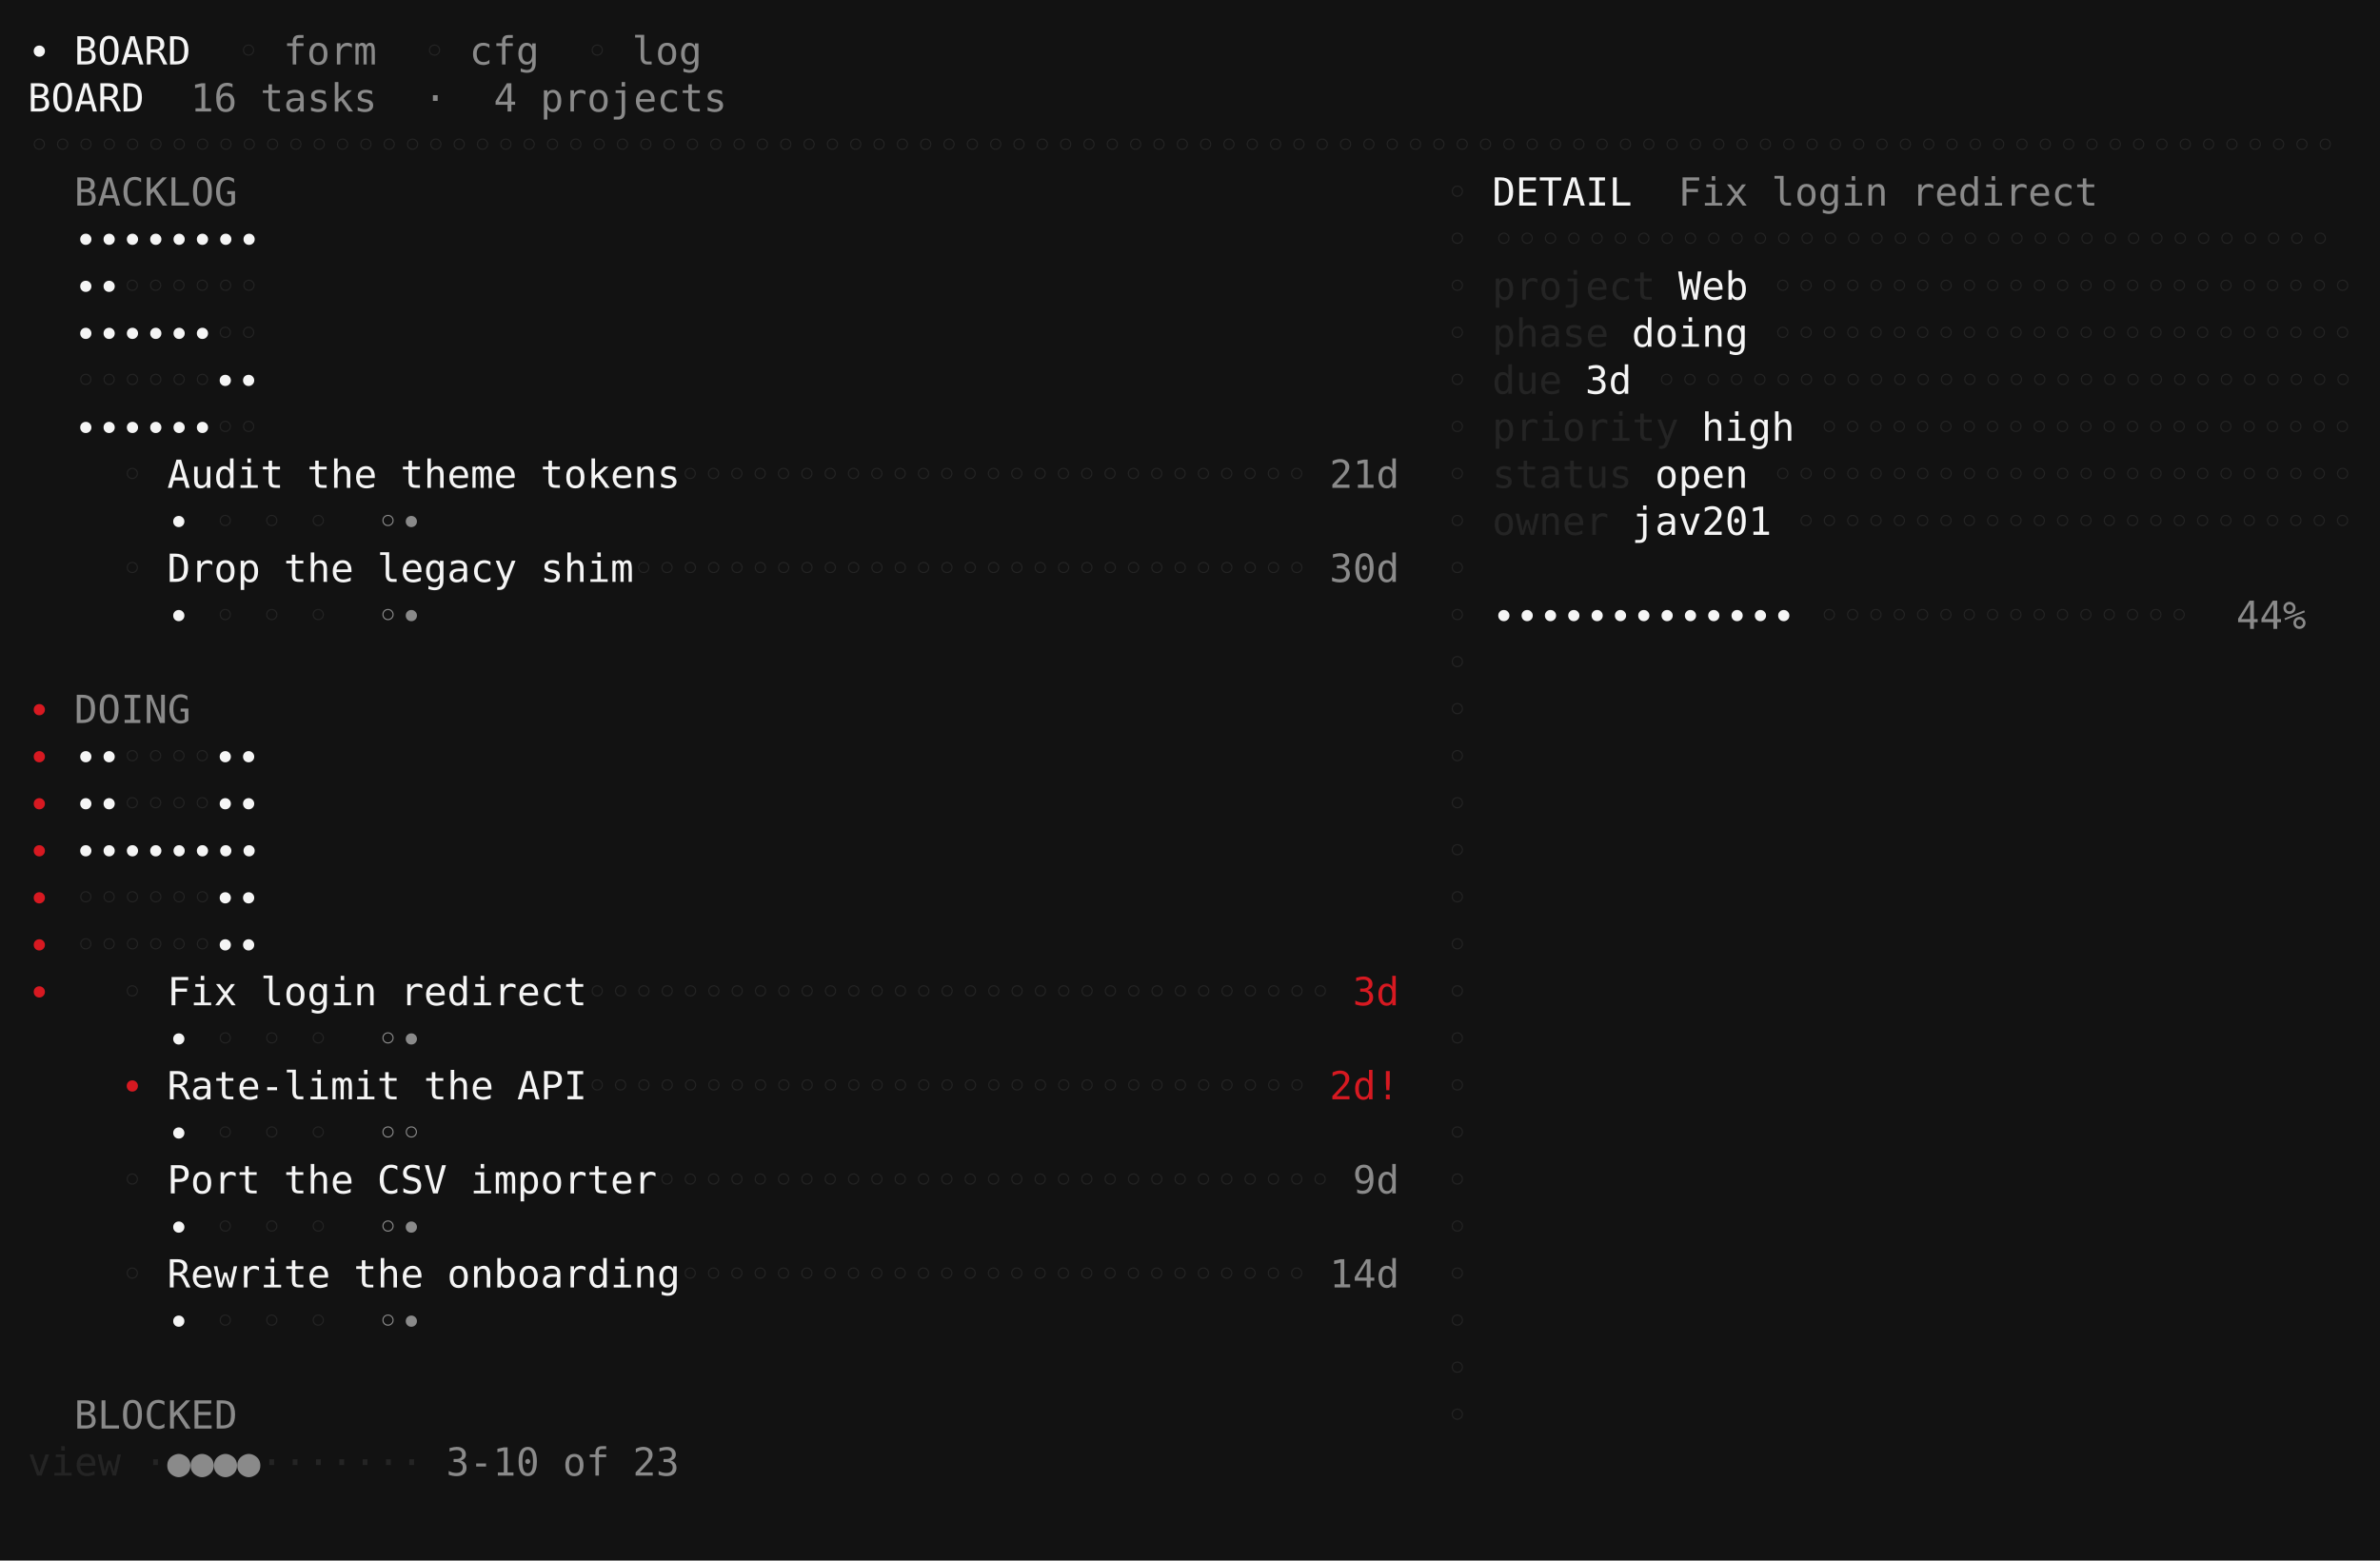
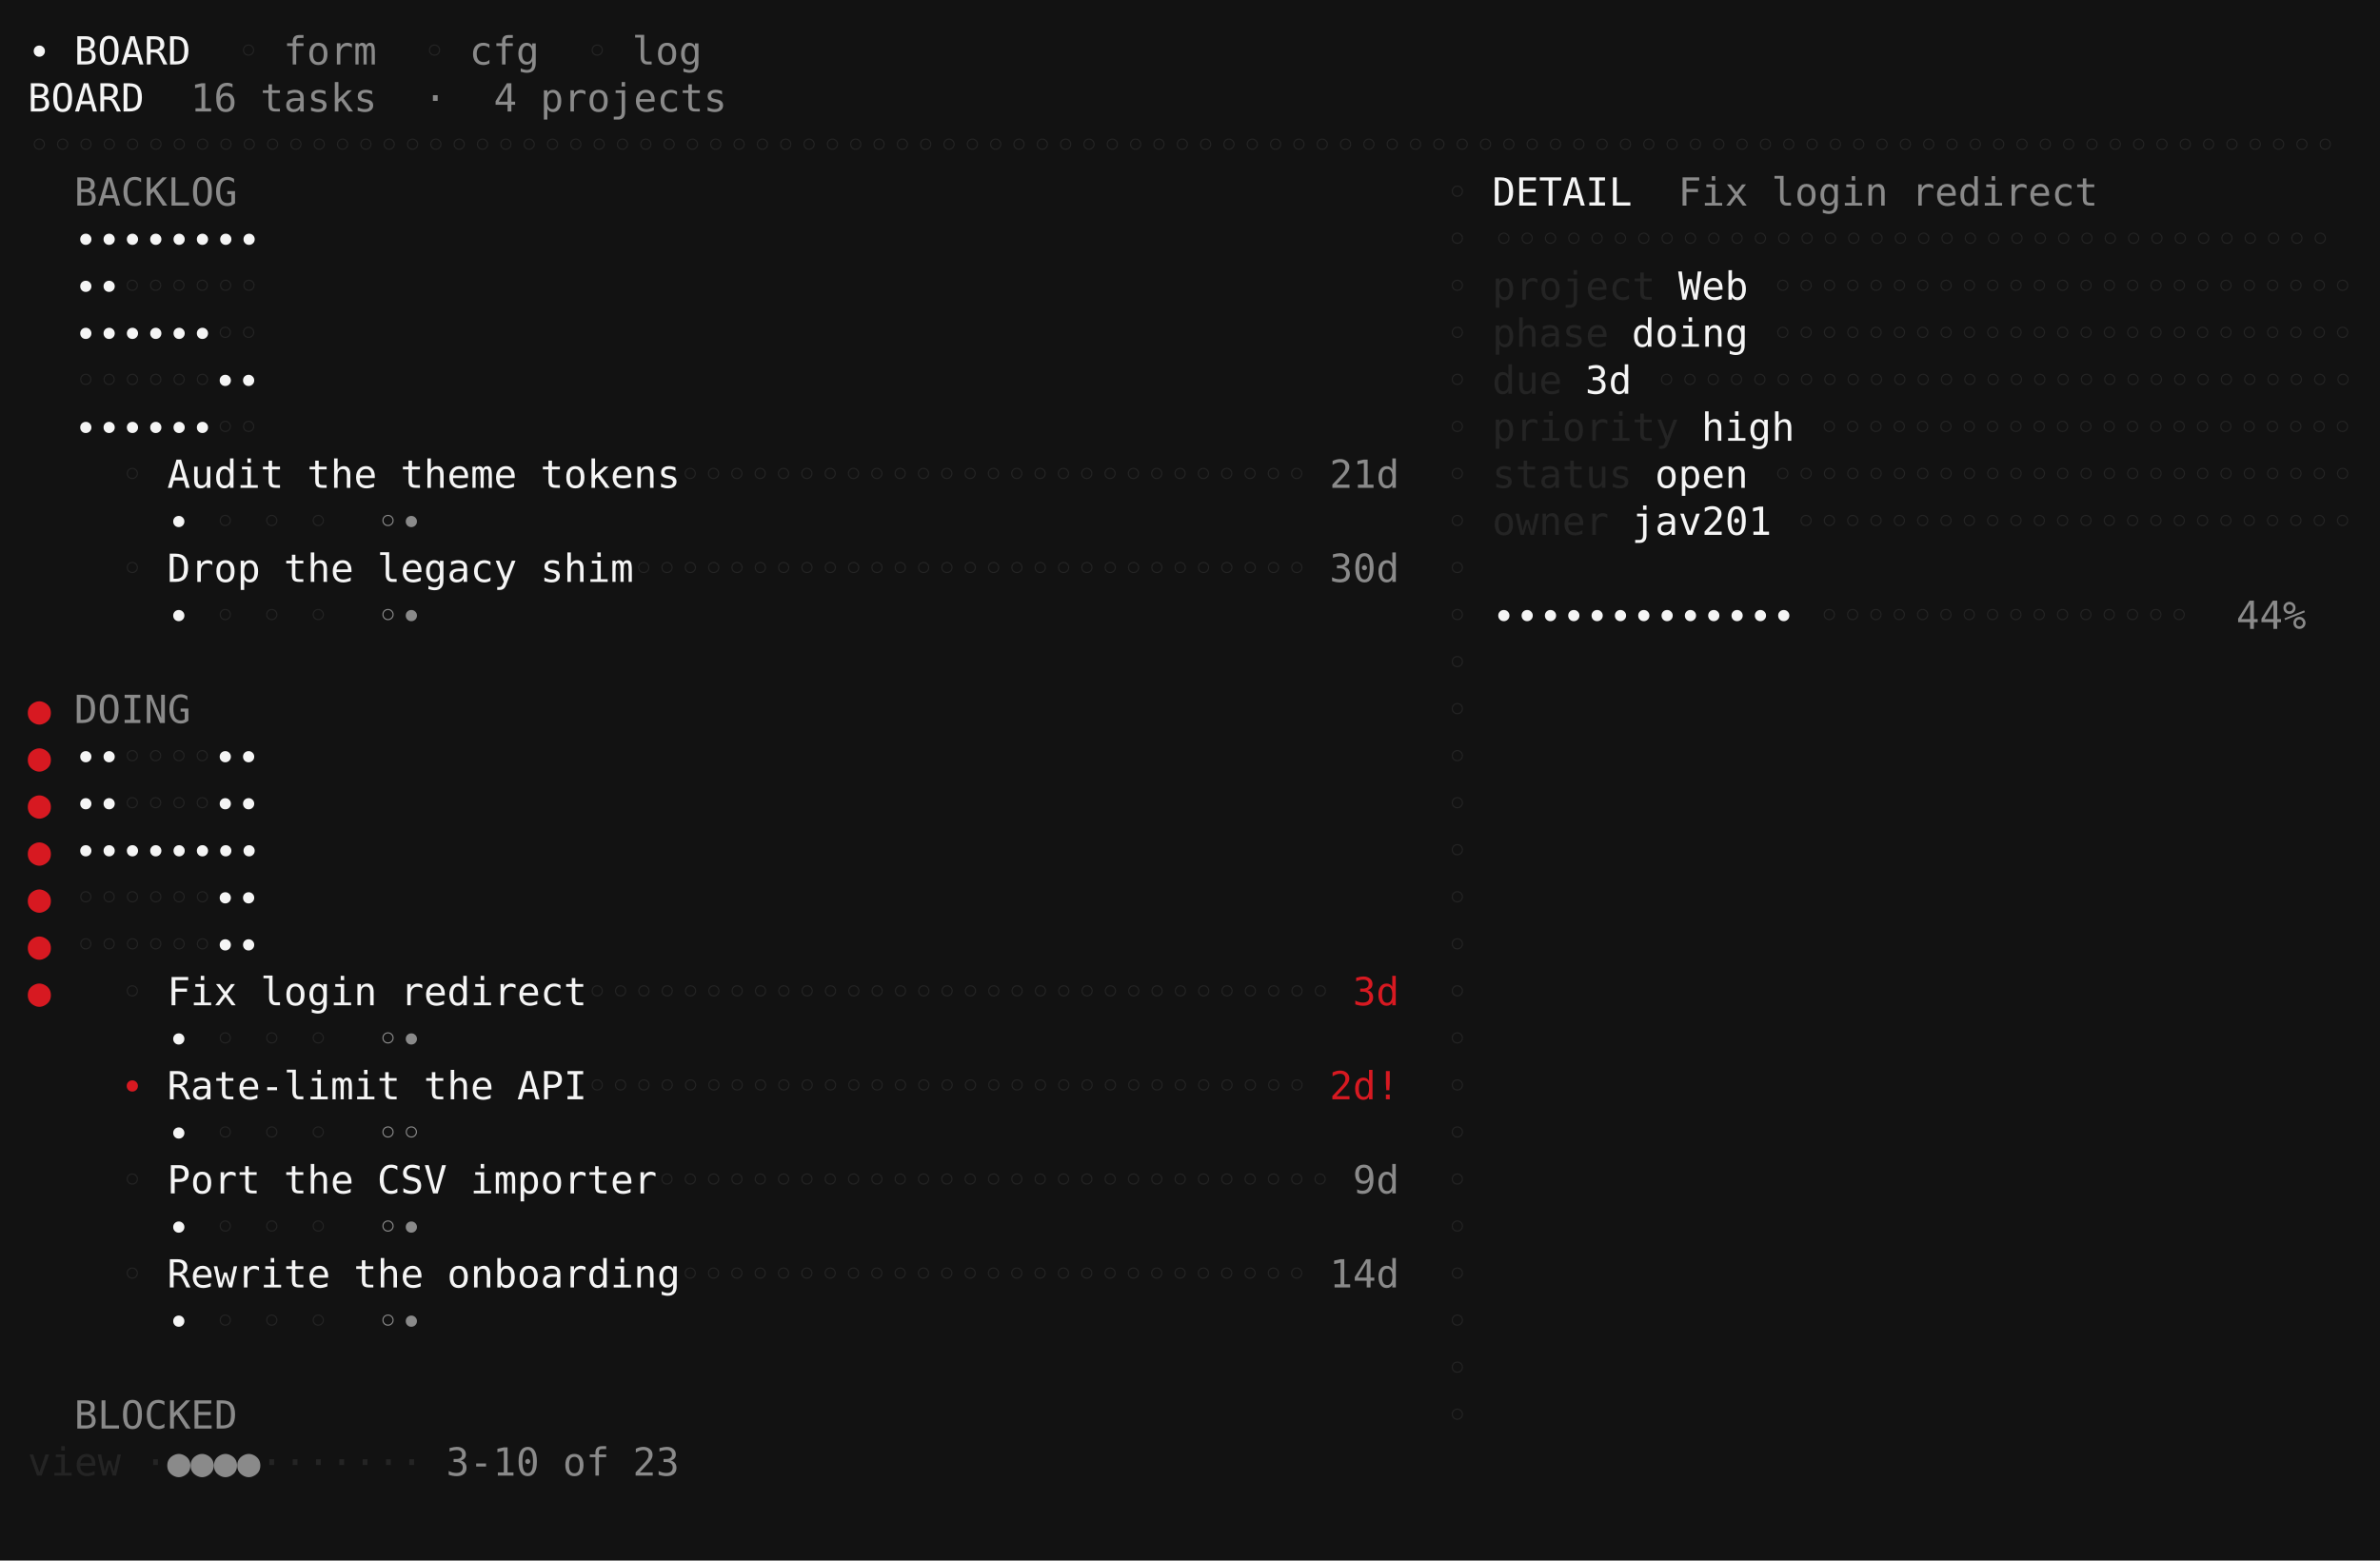
<svg xmlns="http://www.w3.org/2000/svg" viewBox="0 0 860.0 564.0" role="img" aria-label="taskboard · naught · S1 list + detail">
  <rect width="860.0" height="564.0" fill="#121212" />
  <g font-family="ui-monospace,SFMono-Regular,'DejaVu Sans Mono','Cascadia Mono',Menlo,Consolas,'Liberation Mono',monospace" font-size="14.0" xml:space="preserve" style="white-space:pre;font-variant-ligatures:none">
    <text x="10.0" y="23.3" fill="#f5f5f5">∙</text>
    <text x="26.8" y="23.3" fill="#f5f5f5">BOARD</text>
    <text x="85.6" y="23.3" fill="#242424">◦</text>
    <text x="102.4" y="23.3" fill="#8a8a8a">form</text>
    <text x="152.8" y="23.3" fill="#242424">◦</text>
    <text x="169.6" y="23.3" fill="#8a8a8a">cfg</text>
    <text x="211.6" y="23.3" fill="#242424">◦</text>
    <text x="228.4" y="23.3" fill="#8a8a8a">log</text>
    <text x="10.0" y="40.3" fill="#f5f5f5">BOARD</text>
    <text x="68.8" y="40.3" fill="#8a8a8a">16 tasks  ·  4 projects</text>
    <text x="10.0" y="57.3" fill="#242424">◦◦◦◦◦◦◦◦◦◦◦◦◦◦◦◦◦◦◦◦◦◦◦◦◦◦◦◦◦◦◦◦◦◦◦◦◦◦◦◦◦◦◦◦◦◦◦◦◦◦◦◦◦◦◦◦◦◦◦◦◦◦◦◦◦◦◦◦◦◦◦◦◦◦◦◦◦◦◦◦◦◦◦◦◦◦◦◦◦◦◦◦◦◦◦◦◦◦◦</text>
    <text x="26.8" y="74.3" fill="#8a8a8a">BACKLOG</text>
    <text x="522.4" y="74.3" fill="#242424">◦</text>
    <text x="539.2" y="74.3" fill="#f5f5f5">DETAIL</text>
    <text x="606.4" y="74.3" fill="#8a8a8a">Fix login redirect</text>
    <text x="26.8" y="91.3" fill="#f5f5f5">∙∙∙∙∙∙∙∙</text>
    <text x="522.4" y="91.3" fill="#242424">◦</text>
    <text x="539.2" y="91.3" fill="#242424">◦◦◦◦◦◦◦◦◦◦◦◦◦◦◦◦◦◦◦◦◦◦◦◦◦◦◦◦◦◦◦◦◦◦◦◦</text>
    <text x="26.8" y="108.3" fill="#f5f5f5">∙∙</text>
    <text x="43.6" y="108.3" fill="#242424">◦◦◦◦◦◦</text>
    <text x="522.4" y="108.3" fill="#242424">◦</text>
    <text x="539.2" y="108.3" fill="#242424">project</text>
    <text x="606.4" y="108.3" fill="#f5f5f5">Web</text>
    <text x="640.0" y="108.3" fill="#242424">◦◦◦◦◦◦◦◦◦◦◦◦◦◦◦◦◦◦◦◦◦◦◦◦◦</text>
    <text x="26.8" y="125.3" fill="#f5f5f5">∙∙∙∙∙∙</text>
    <text x="77.2" y="125.3" fill="#242424">◦◦</text>
    <text x="522.4" y="125.3" fill="#242424">◦</text>
    <text x="539.2" y="125.3" fill="#242424">phase</text>
    <text x="589.6" y="125.3" fill="#f5f5f5">doing</text>
    <text x="640.0" y="125.3" fill="#242424">◦◦◦◦◦◦◦◦◦◦◦◦◦◦◦◦◦◦◦◦◦◦◦◦◦</text>
    <text x="26.8" y="142.3" fill="#242424">◦◦◦◦◦◦</text>
    <text x="77.2" y="142.3" fill="#f5f5f5">∙∙</text>
    <text x="522.4" y="142.3" fill="#242424">◦</text>
    <text x="539.2" y="142.3" fill="#242424">due</text>
    <text x="572.8" y="142.3" fill="#f5f5f5">3d</text>
    <text x="598.0" y="142.3" fill="#242424">◦◦◦◦◦◦◦◦◦◦◦◦◦◦◦◦◦◦◦◦◦◦◦◦◦◦◦◦◦◦</text>
    <text x="26.8" y="159.3" fill="#f5f5f5">∙∙∙∙∙∙</text>
    <text x="77.2" y="159.3" fill="#242424">◦◦</text>
    <text x="522.4" y="159.3" fill="#242424">◦</text>
    <text x="539.2" y="159.3" fill="#242424">priority</text>
    <text x="614.8" y="159.3" fill="#f5f5f5">high</text>
    <text x="656.8" y="159.3" fill="#242424">◦◦◦◦◦◦◦◦◦◦◦◦◦◦◦◦◦◦◦◦◦◦◦</text>
    <text x="43.6" y="176.3" fill="#242424">◦</text>
    <text x="60.4" y="176.3" fill="#f5f5f5">Audit the theme tokens</text>
    <text x="245.2" y="176.3" fill="#242424">◦◦◦◦◦◦◦◦◦◦◦◦◦◦◦◦◦◦◦◦◦◦◦◦◦◦◦</text>
    <text x="480.4" y="176.3" fill="#8a8a8a">21d</text>
    <text x="522.4" y="176.3" fill="#242424">◦</text>
    <text x="539.2" y="176.3" fill="#242424">status</text>
    <text x="598.0" y="176.3" fill="#f5f5f5">open</text>
    <text x="640.0" y="176.3" fill="#242424">◦◦◦◦◦◦◦◦◦◦◦◦◦◦◦◦◦◦◦◦◦◦◦◦◦</text>
    <text x="60.4" y="193.3" fill="#f5f5f5">∙</text>
    <text x="77.2" y="193.3" fill="#242424">◦</text>
    <text x="94.0" y="193.3" fill="#242424">◦</text>
    <text x="110.8" y="193.3" fill="#242424">◦</text>
    <text x="136.0" y="193.3" fill="#8a8a8a">◦∙</text>
    <text x="522.4" y="193.3" fill="#242424">◦</text>
    <text x="539.2" y="193.3" fill="#242424">owner</text>
    <text x="589.6" y="193.3" fill="#f5f5f5">jav201</text>
    <text x="648.4" y="193.3" fill="#242424">◦◦◦◦◦◦◦◦◦◦◦◦◦◦◦◦◦◦◦◦◦◦◦◦</text>
    <text x="43.6" y="210.3" fill="#242424">◦</text>
    <text x="60.4" y="210.3" fill="#f5f5f5">Drop the legacy shim</text>
    <text x="228.4" y="210.3" fill="#242424">◦◦◦◦◦◦◦◦◦◦◦◦◦◦◦◦◦◦◦◦◦◦◦◦◦◦◦◦◦</text>
    <text x="480.4" y="210.3" fill="#8a8a8a">30d</text>
    <text x="522.4" y="210.3" fill="#242424">◦</text>
    <text x="60.4" y="227.3" fill="#f5f5f5">∙</text>
    <text x="77.2" y="227.3" fill="#242424">◦</text>
    <text x="94.0" y="227.3" fill="#242424">◦</text>
    <text x="110.8" y="227.3" fill="#242424">◦</text>
    <text x="136.0" y="227.3" fill="#8a8a8a">◦∙</text>
    <text x="522.4" y="227.3" fill="#242424">◦</text>
    <text x="539.2" y="227.3" fill="#f5f5f5">∙∙∙∙∙∙∙∙∙∙∙∙∙</text>
    <text x="656.8" y="227.3" fill="#242424">◦◦◦◦◦◦◦◦◦◦◦◦◦◦◦◦</text>
    <text x="799.6" y="227.3" fill="#8a8a8a"> 44%</text>
    <text x="522.4" y="244.3" fill="#242424">◦</text>
-     <text x="10.0" y="261.3" fill="#d71921">∙</text>
+     <text x="10.0" y="261.3" fill="#d71921">●</text>
    <text x="26.8" y="261.3" fill="#8a8a8a">DOING</text>
    <text x="522.4" y="261.3" fill="#242424">◦</text>
-     <text x="10.0" y="278.3" fill="#d71921">∙</text>
+     <text x="10.0" y="278.3" fill="#d71921">●</text>
    <text x="26.8" y="278.3" fill="#f5f5f5">∙∙</text>
    <text x="43.6" y="278.3" fill="#242424">◦◦◦◦</text>
    <text x="77.2" y="278.3" fill="#f5f5f5">∙∙</text>
    <text x="522.4" y="278.3" fill="#242424">◦</text>
-     <text x="10.0" y="295.3" fill="#d71921">∙</text>
+     <text x="10.0" y="295.3" fill="#d71921">●</text>
    <text x="26.8" y="295.3" fill="#f5f5f5">∙∙</text>
    <text x="43.6" y="295.3" fill="#242424">◦◦◦◦</text>
    <text x="77.2" y="295.3" fill="#f5f5f5">∙∙</text>
    <text x="522.4" y="295.3" fill="#242424">◦</text>
-     <text x="10.0" y="312.3" fill="#d71921">∙</text>
+     <text x="10.0" y="312.3" fill="#d71921">●</text>
    <text x="26.8" y="312.3" fill="#f5f5f5">∙∙∙∙∙∙∙∙</text>
    <text x="522.4" y="312.3" fill="#242424">◦</text>
-     <text x="10.0" y="329.3" fill="#d71921">∙</text>
+     <text x="10.0" y="329.3" fill="#d71921">●</text>
    <text x="26.8" y="329.3" fill="#242424">◦◦◦◦◦◦</text>
    <text x="77.2" y="329.3" fill="#f5f5f5">∙∙</text>
    <text x="522.4" y="329.3" fill="#242424">◦</text>
-     <text x="10.0" y="346.3" fill="#d71921">∙</text>
+     <text x="10.0" y="346.3" fill="#d71921">●</text>
    <text x="26.8" y="346.3" fill="#242424">◦◦◦◦◦◦</text>
    <text x="77.2" y="346.3" fill="#f5f5f5">∙∙</text>
    <text x="522.4" y="346.3" fill="#242424">◦</text>
-     <text x="10.0" y="363.3" fill="#d71921">∙</text>
+     <text x="10.0" y="363.3" fill="#d71921">●</text>
    <text x="43.6" y="363.3" fill="#242424">◦</text>
    <text x="60.4" y="363.3" fill="#f5f5f5">Fix login redirect</text>
    <text x="211.6" y="363.3" fill="#242424">◦◦◦◦◦◦◦◦◦◦◦◦◦◦◦◦◦◦◦◦◦◦◦◦◦◦◦◦◦◦◦◦</text>
    <text x="488.8" y="363.3" fill="#d71921">3d</text>
    <text x="522.4" y="363.3" fill="#242424">◦</text>
    <text x="60.4" y="380.3" fill="#f5f5f5">∙</text>
    <text x="77.2" y="380.3" fill="#242424">◦</text>
    <text x="94.0" y="380.3" fill="#242424">◦</text>
    <text x="110.8" y="380.3" fill="#242424">◦</text>
    <text x="136.0" y="380.3" fill="#8a8a8a">◦∙</text>
    <text x="522.4" y="380.3" fill="#242424">◦</text>
    <text x="43.6" y="397.3" fill="#d71921">∙</text>
    <text x="60.4" y="397.3" fill="#f5f5f5">Rate-limit the API</text>
    <text x="211.6" y="397.3" fill="#242424">◦◦◦◦◦◦◦◦◦◦◦◦◦◦◦◦◦◦◦◦◦◦◦◦◦◦◦◦◦◦◦</text>
    <text x="480.4" y="397.3" fill="#d71921">2d!</text>
    <text x="522.4" y="397.3" fill="#242424">◦</text>
    <text x="60.4" y="414.3" fill="#f5f5f5">∙</text>
    <text x="77.2" y="414.3" fill="#242424">◦</text>
    <text x="94.0" y="414.3" fill="#242424">◦</text>
    <text x="110.8" y="414.3" fill="#242424">◦</text>
    <text x="136.0" y="414.3" fill="#8a8a8a">◦◦</text>
    <text x="522.4" y="414.3" fill="#242424">◦</text>
    <text x="43.6" y="431.3" fill="#242424">◦</text>
    <text x="60.4" y="431.3" fill="#f5f5f5">Port the CSV importer</text>
    <text x="236.8" y="431.3" fill="#242424">◦◦◦◦◦◦◦◦◦◦◦◦◦◦◦◦◦◦◦◦◦◦◦◦◦◦◦◦◦</text>
    <text x="488.8" y="431.3" fill="#8a8a8a">9d</text>
    <text x="522.4" y="431.3" fill="#242424">◦</text>
    <text x="60.4" y="448.3" fill="#f5f5f5">∙</text>
    <text x="77.2" y="448.3" fill="#242424">◦</text>
    <text x="94.0" y="448.3" fill="#242424">◦</text>
    <text x="110.8" y="448.3" fill="#242424">◦</text>
    <text x="136.0" y="448.3" fill="#8a8a8a">◦∙</text>
    <text x="522.4" y="448.3" fill="#242424">◦</text>
    <text x="43.6" y="465.3" fill="#242424">◦</text>
    <text x="60.4" y="465.3" fill="#f5f5f5">Rewrite the onboarding</text>
    <text x="245.2" y="465.3" fill="#242424">◦◦◦◦◦◦◦◦◦◦◦◦◦◦◦◦◦◦◦◦◦◦◦◦◦◦◦</text>
    <text x="480.4" y="465.3" fill="#8a8a8a">14d</text>
    <text x="522.4" y="465.3" fill="#242424">◦</text>
    <text x="60.4" y="482.3" fill="#f5f5f5">∙</text>
    <text x="77.2" y="482.3" fill="#242424">◦</text>
    <text x="94.0" y="482.3" fill="#242424">◦</text>
    <text x="110.8" y="482.3" fill="#242424">◦</text>
    <text x="136.0" y="482.3" fill="#8a8a8a">◦∙</text>
    <text x="522.4" y="482.3" fill="#242424">◦</text>
    <text x="522.4" y="499.3" fill="#242424">◦</text>
    <text x="26.8" y="516.3" fill="#8a8a8a">BLOCKED</text>
    <text x="522.4" y="516.3" fill="#242424">◦</text>
    <text x="10.0" y="533.3" fill="#242424">view</text>
    <text x="52.0" y="533.3" fill="#242424">·</text>
    <text x="60.4" y="533.3" fill="#8a8a8a">●●●●</text>
    <text x="94.0" y="533.3" fill="#242424">·······</text>
    <text x="161.2" y="533.3" fill="#8a8a8a">3-10 of 23</text>
  </g>
</svg>
